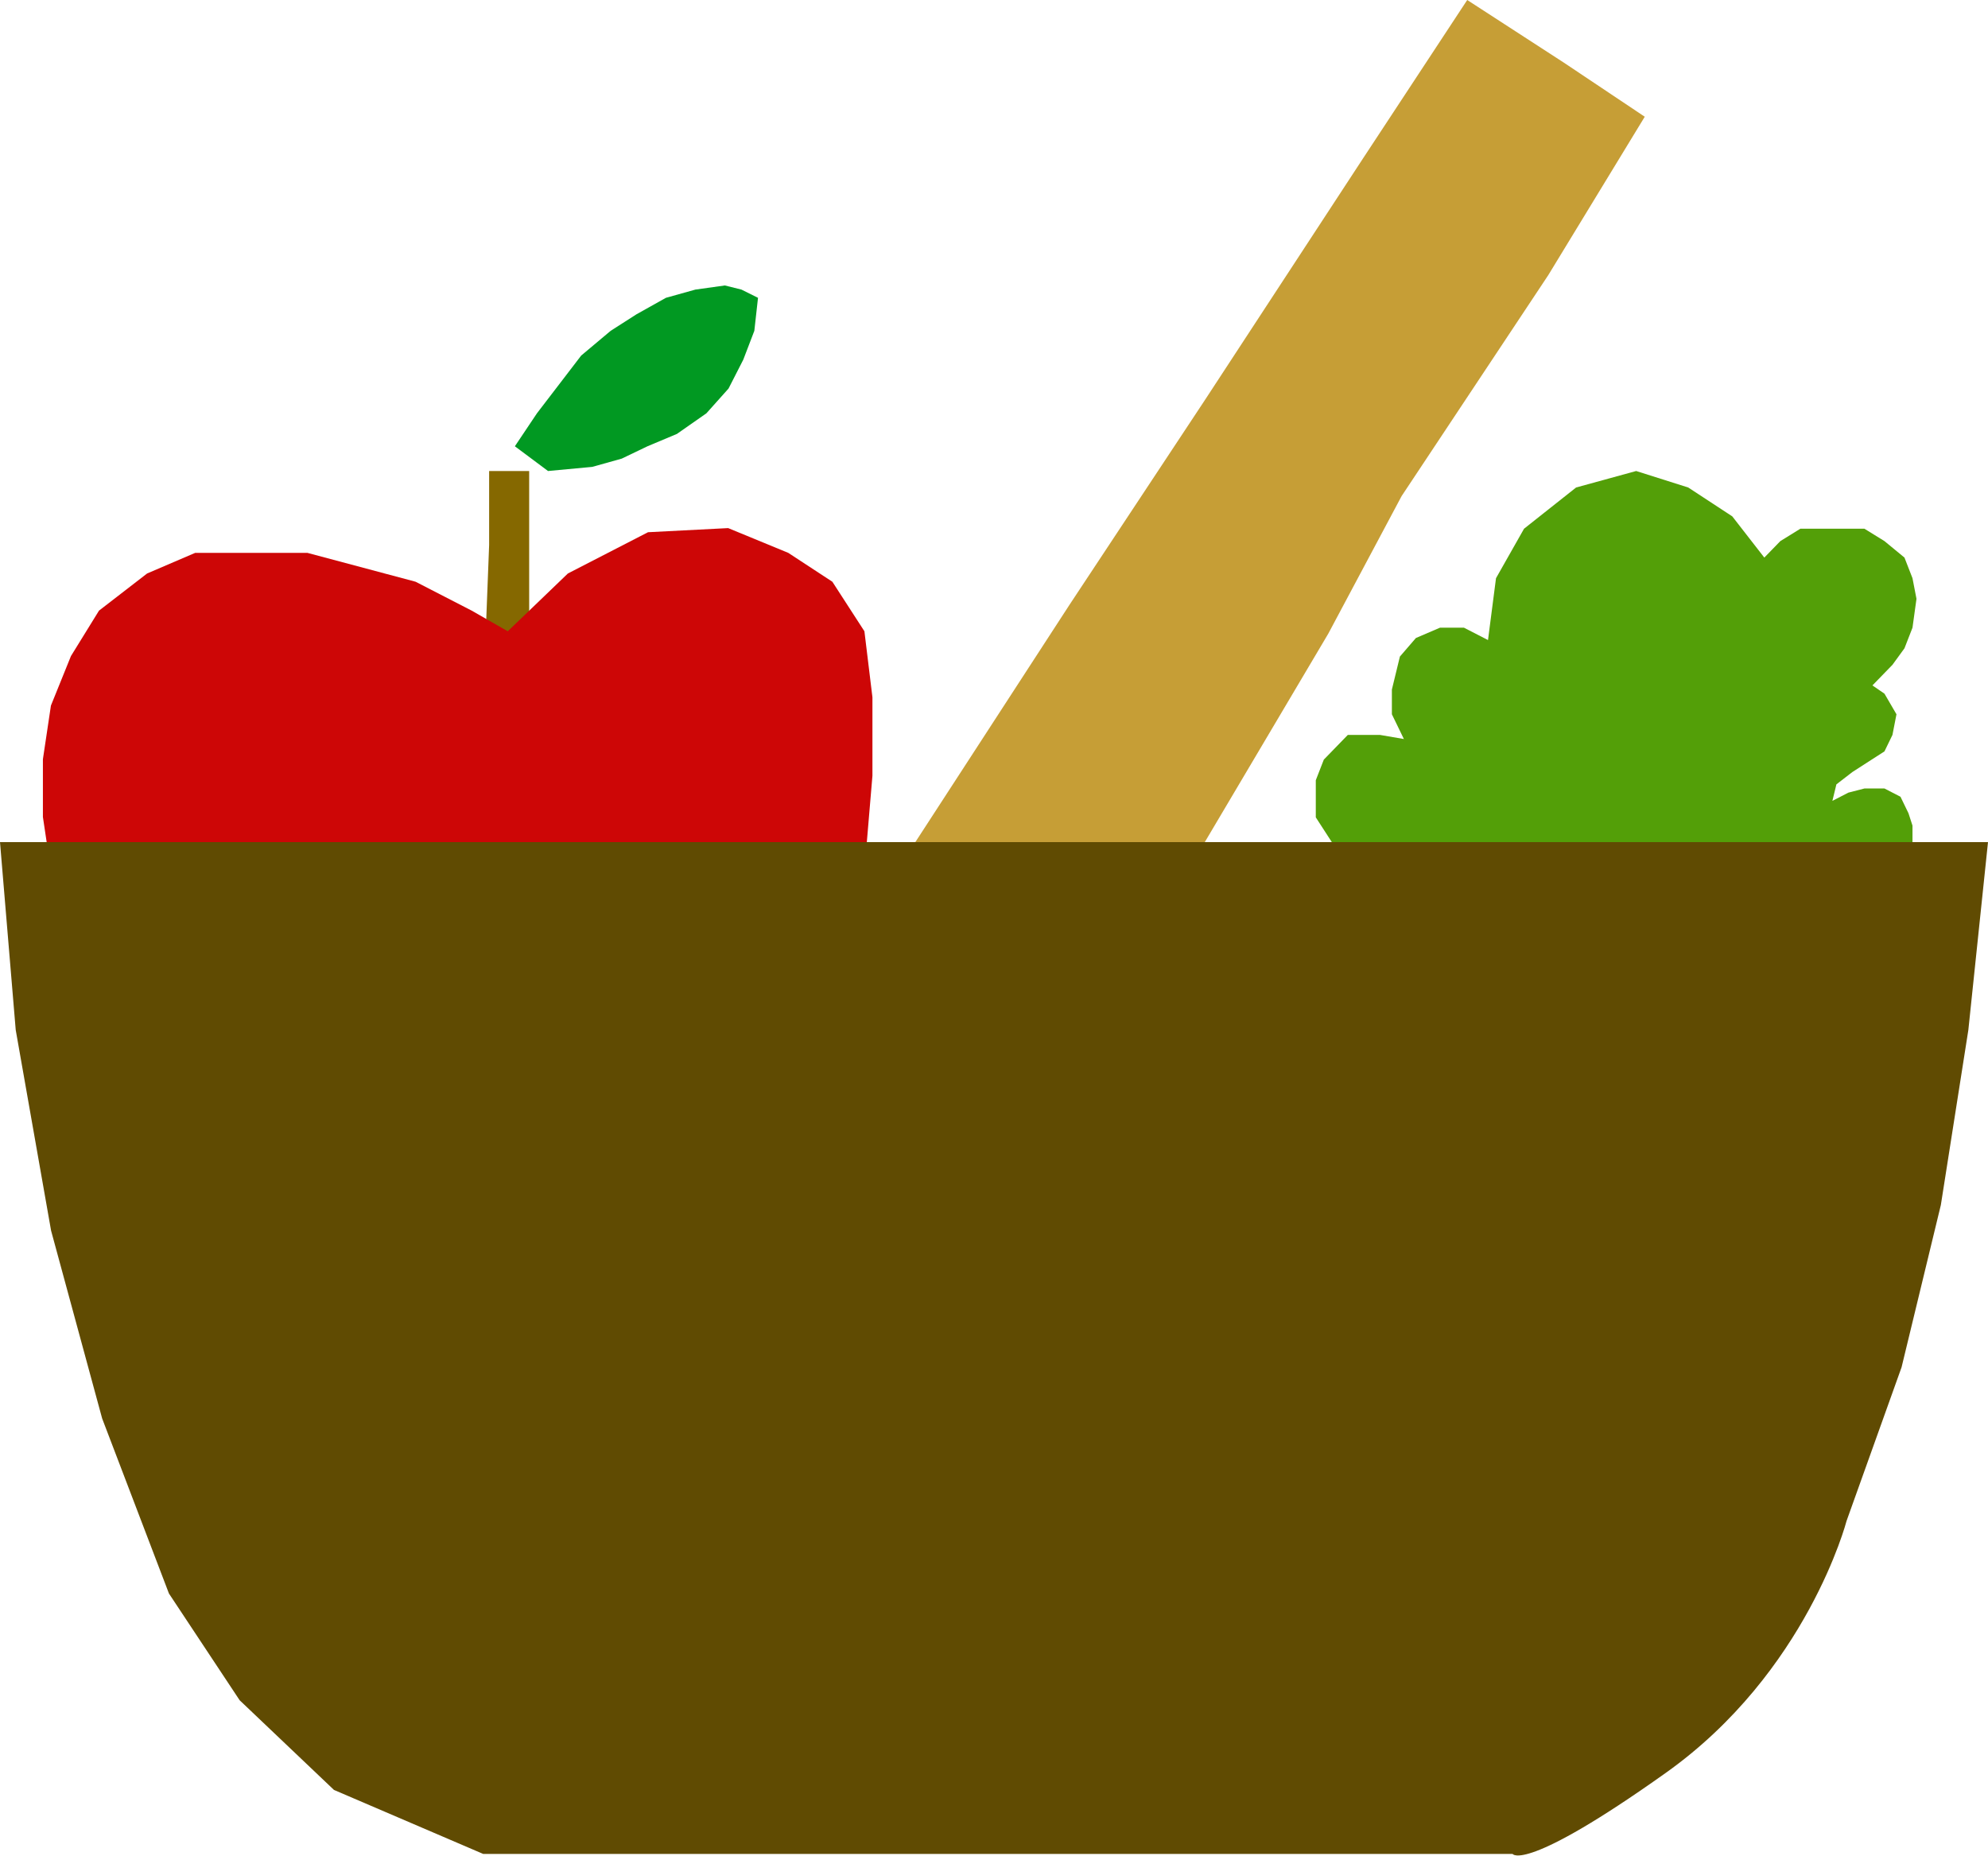
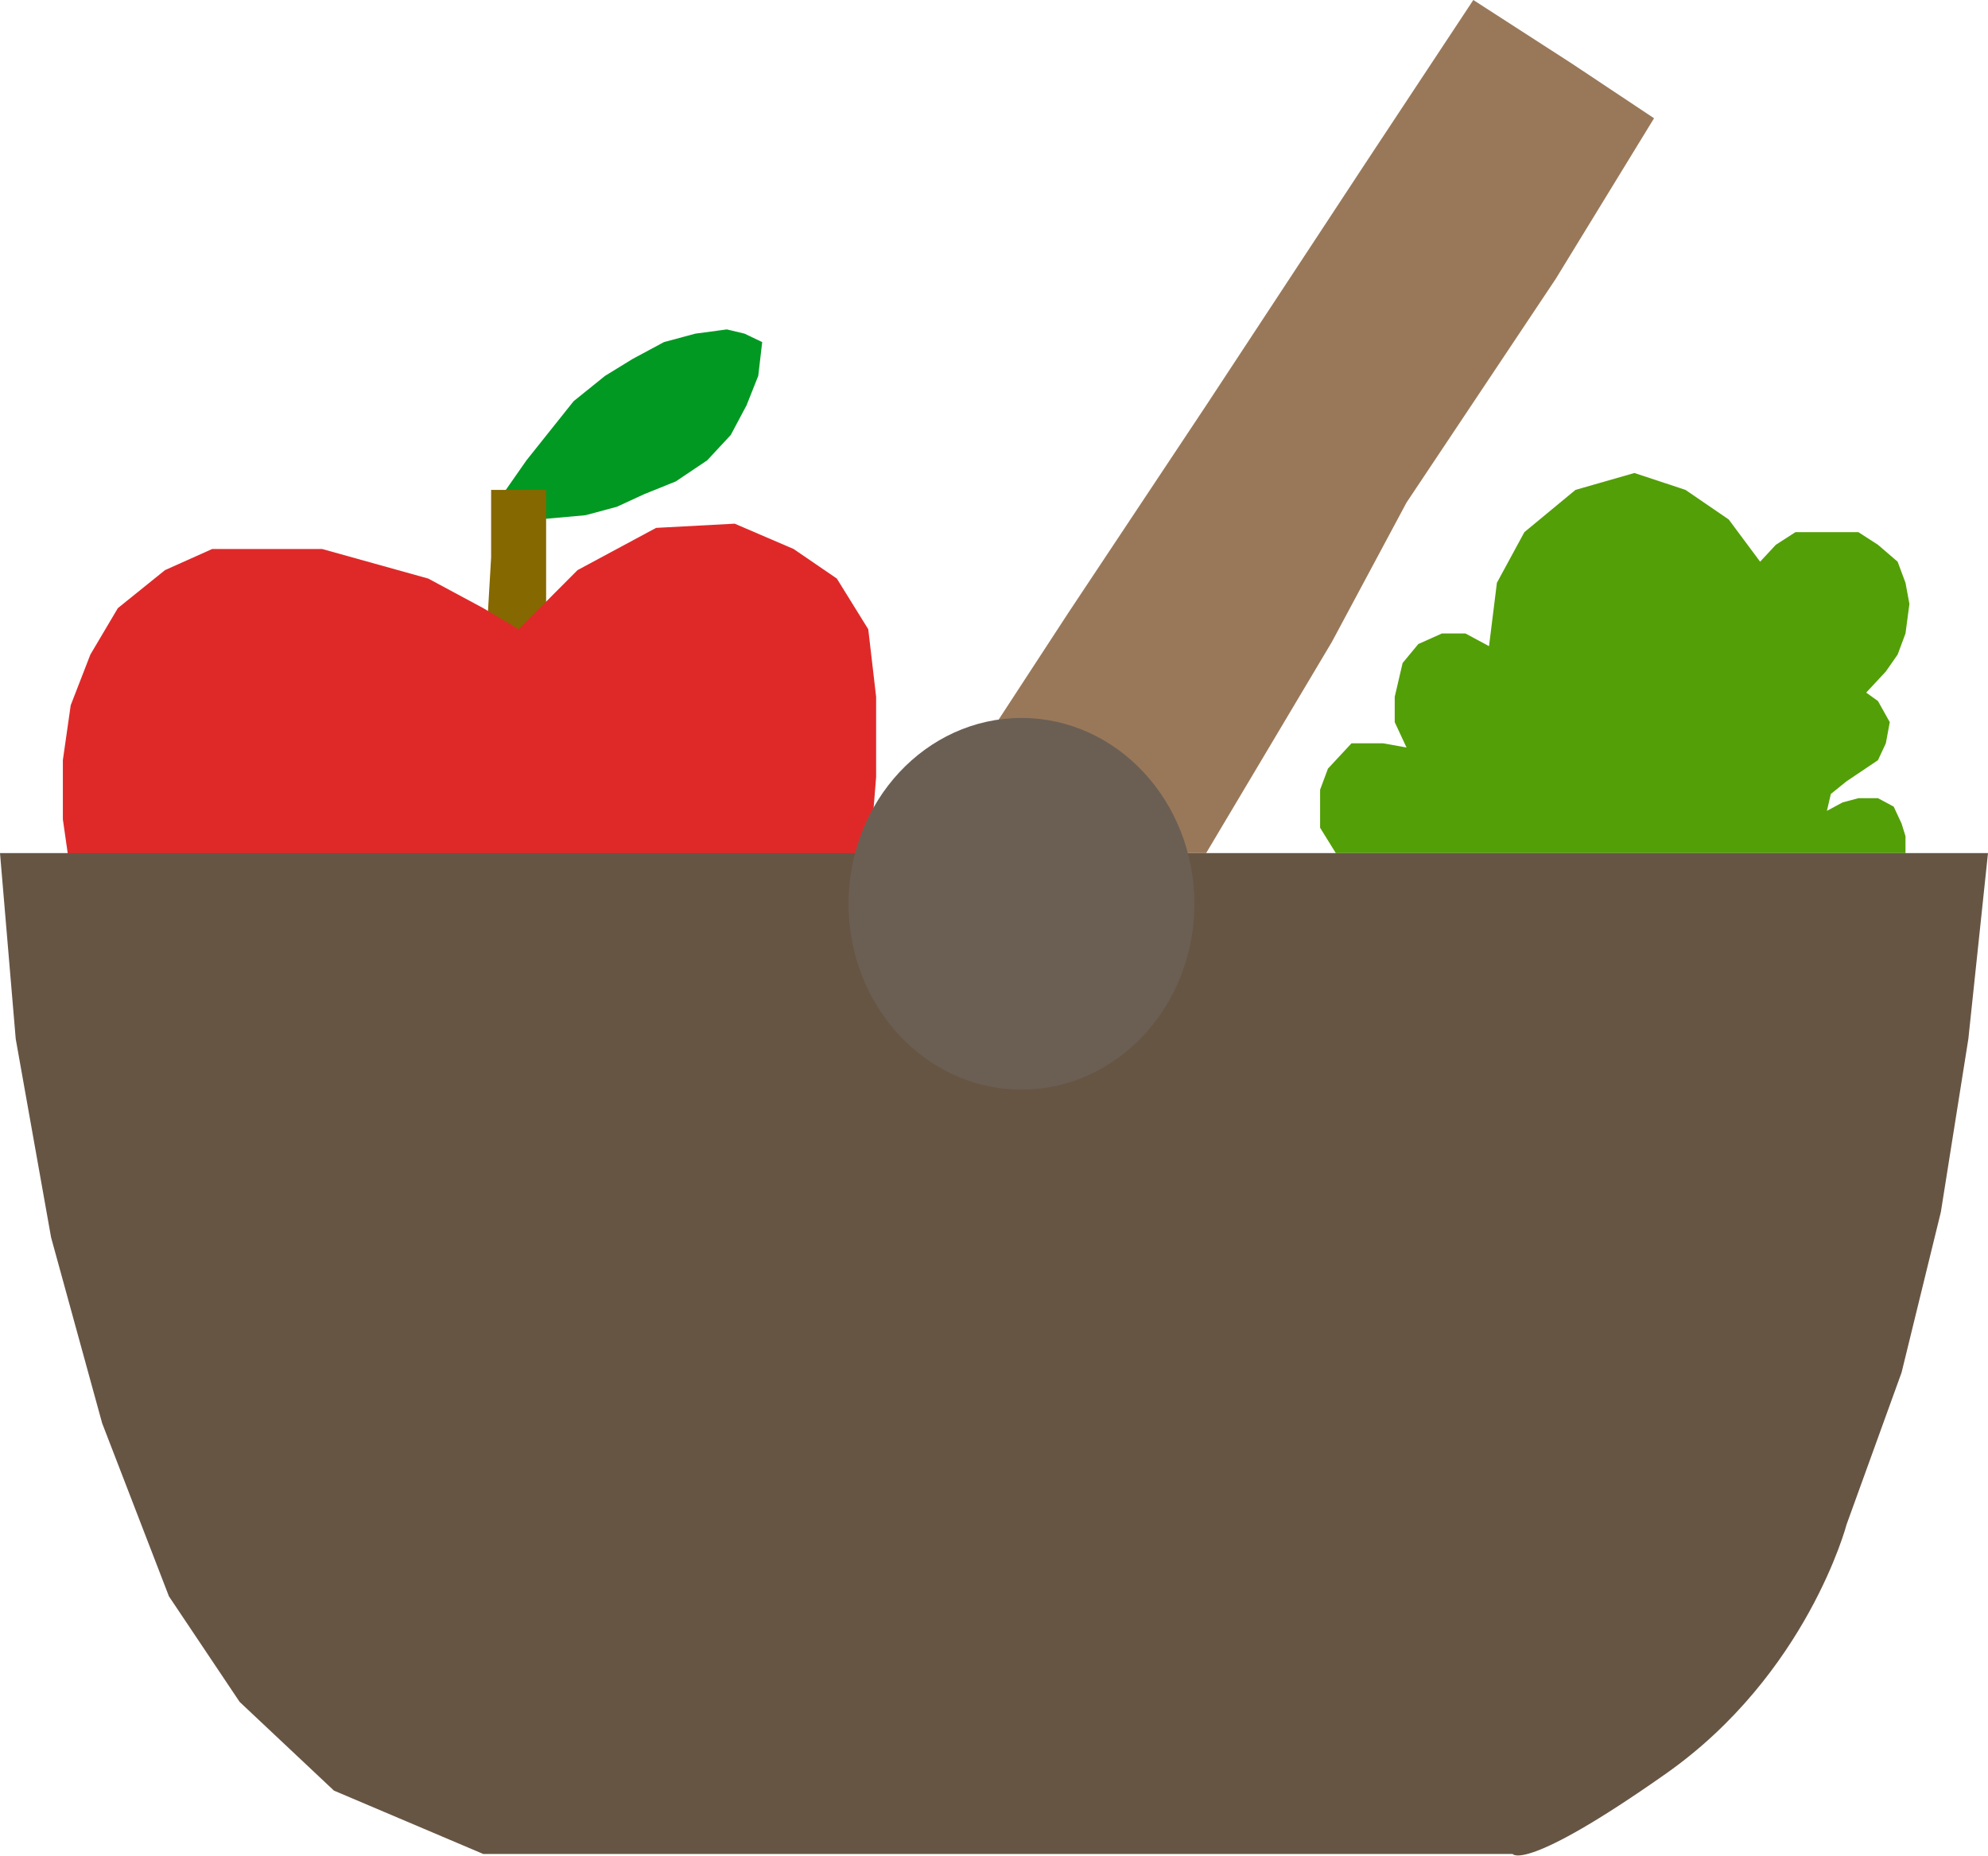
<svg xmlns="http://www.w3.org/2000/svg" width="120" height="112" viewBox="0 0 120 112" fill="none">
-   <path d="M31.079 26.938L33.08 28.431L35.749 28.182L37.528 27.684L39.084 26.938L40.863 26.191L42.642 24.946L43.976 23.453L44.866 21.711L45.533 19.969L45.755 17.977L44.755 17.48L43.754 17.231L41.975 17.48L40.196 17.977L38.417 18.973L36.861 19.969L35.082 21.462L33.748 23.204L32.413 24.946L31.079 26.938Z" fill="#019922" />
-   <path d="M29.525 32.901L29.352 37.372L31.079 38.769L31.942 37.372V33.181V28.431H29.525V32.901Z" fill="#856800" />
-   <path d="M106.498 33.657L104.564 31.169L101.905 29.426L98.763 28.431L95.137 29.426L91.994 31.915L90.302 34.902L89.819 38.635L88.368 37.889H86.918L85.468 38.511L84.501 39.631L84.017 41.622V43.115L84.742 44.609L83.292 44.36H81.358L79.908 45.853L79.424 47.097V49.337L80.391 50.831H115.442V49.835L115.2 49.089L114.717 48.093L113.75 47.595H112.541L111.574 47.844L110.607 48.342L110.849 47.346L111.816 46.6L113.75 45.355L114.233 44.36L114.475 43.115L113.75 41.871L113.024 41.373L114.233 40.129L114.958 39.133L115.442 37.889L115.683 36.146L115.442 34.902L114.958 33.657L113.75 32.662L112.541 31.915H110.849H108.673L107.465 32.662L106.498 33.657Z" fill="#539F08" />
-   <path d="M52.662 46.824L52.178 52.554H3.074L2.59 49.315V45.828L3.074 42.589L4.283 39.6L5.976 36.859L8.879 34.617L11.782 33.372H18.555L25.086 35.115L28.473 36.859L30.65 38.105L34.278 34.617L39.116 32.126L43.954 31.877L47.582 33.372L50.243 35.115L52.178 38.105L52.662 42.091V46.824Z" fill="#CD0606" />
-   <path d="M64.57 36.487L55.252 50.831H72.724L80.178 38.249L84.604 29.945L93.457 16.608L99.281 7.046L94.388 3.775L88.565 0L82.275 9.562L72.724 24.157L64.57 36.487Z" fill="#C69E36" />
-   <path d="M120 50.831H0L0.949 62.17L3.083 74.282L6.166 85.622L10.198 96.188L14.466 102.631L20.158 108.043L29.17 111.908H91.304C91.304 111.908 92.016 113.084 100.553 107.012C109.091 100.939 111.462 91.807 111.462 91.807L114.783 82.529L117.154 72.736L118.814 62.17L120 50.831Z" fill="#604B02" />
+   <path d="M30.355 29.826L32.49 31.355L35.336 31.101L37.233 30.591L38.893 29.826L40.79 29.061L42.688 27.787L44.11 26.257L45.059 24.473L45.77 22.688L46.008 20.649L44.94 20.139L43.873 19.884L41.976 20.139L40.079 20.649L38.182 21.669L36.522 22.688L34.624 24.218L33.201 26.002L31.778 27.787L30.355 29.826Z" fill="#019922" />
+   <path d="M29.645 33.649L29.407 37.728L31.779 39.002L32.965 37.728V33.904V29.57H29.645V33.649Z" fill="#856800" />
+   <path d="M106.245 33.905L104.348 31.355L101.739 29.571L98.656 28.551L95.099 29.571L92.016 32.12L90.356 35.179L89.881 39.003L88.458 38.238H87.035L85.612 38.876L84.664 40.023L84.189 42.062V43.592L84.901 45.121L83.478 44.866H81.581L80.158 46.396L79.684 47.67V49.964L80.632 51.494H115.02V50.474L114.782 49.709L114.308 48.69L113.359 48.18H112.174L111.225 48.435L110.276 48.945L110.514 47.925L111.462 47.16L113.359 45.886L113.834 44.866L114.071 43.592L113.359 42.317L112.648 41.807L113.834 40.532L114.545 39.513L115.02 38.238L115.257 36.454L115.02 35.179L114.545 33.905L113.359 32.885L112.174 32.12H110.514H108.379L107.193 32.885L106.245 33.905Z" fill="#539F08" />
+   <path d="M52.885 46.905L52.41 52.768H4.268L3.794 49.454V45.885L4.268 42.571L5.454 39.512L7.114 36.708L9.96 34.414L12.806 33.139H19.446L25.849 34.923L29.169 36.708L31.304 37.983L34.861 34.414L39.604 31.864L44.347 31.61L47.905 33.139L50.513 34.923L52.41 37.983L52.885 42.061V46.905Z" fill="#DF2929" />
+   <path d="M64.506 36.963L55.02 51.494H72.806L80.395 38.748L84.901 30.335L93.913 16.825L99.842 7.138L94.861 3.824L88.933 0L82.529 9.687L72.806 24.472L64.506 36.963Z" fill="#997859" />
+   <path d="M120 51.493H0L0.949 62.71L3.083 74.691L6.166 85.908L10.198 96.359L14.466 102.732L20.158 108.085L29.17 111.909H91.304C91.304 111.909 92.016 113.073 100.553 107.066C109.091 101.059 111.462 92.026 111.462 92.026L114.783 82.849L117.154 73.162L118.814 62.71L120 51.493Z" fill="#675544" />
+   <ellipse cx="61.66" cy="54.553" rx="10.435" ry="11.216" fill="#6B5F54" />
</svg>
